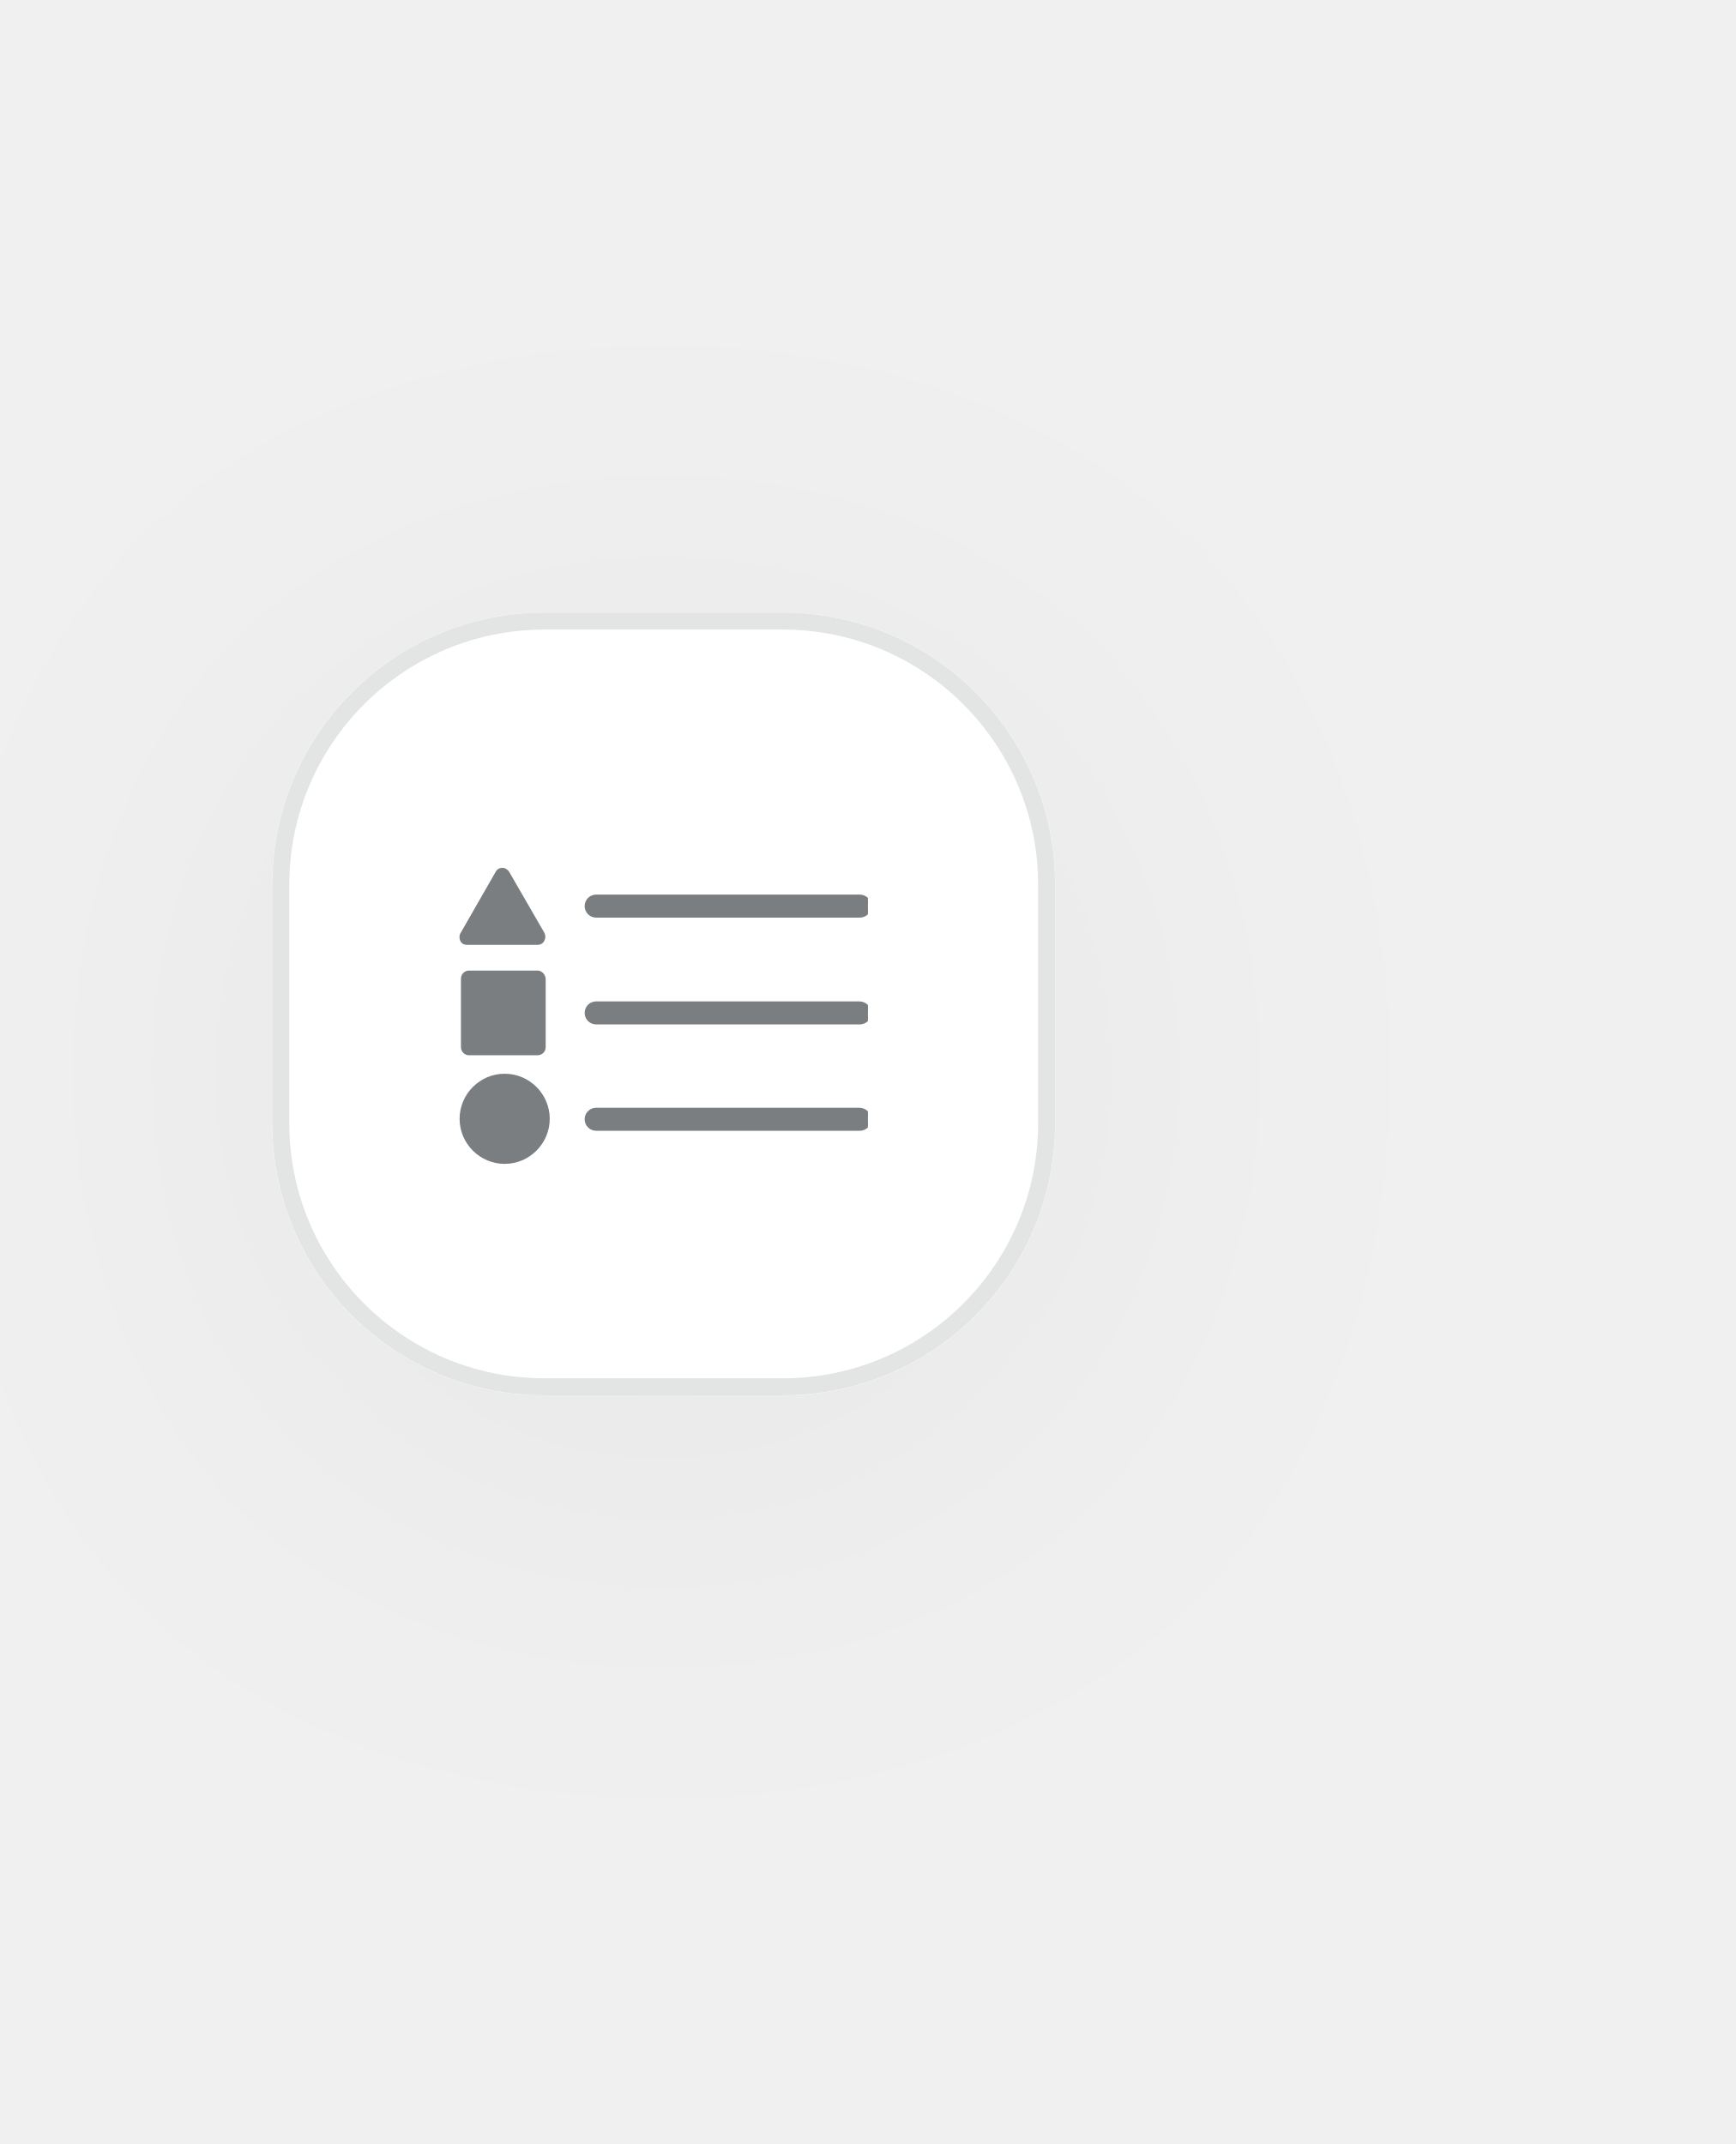
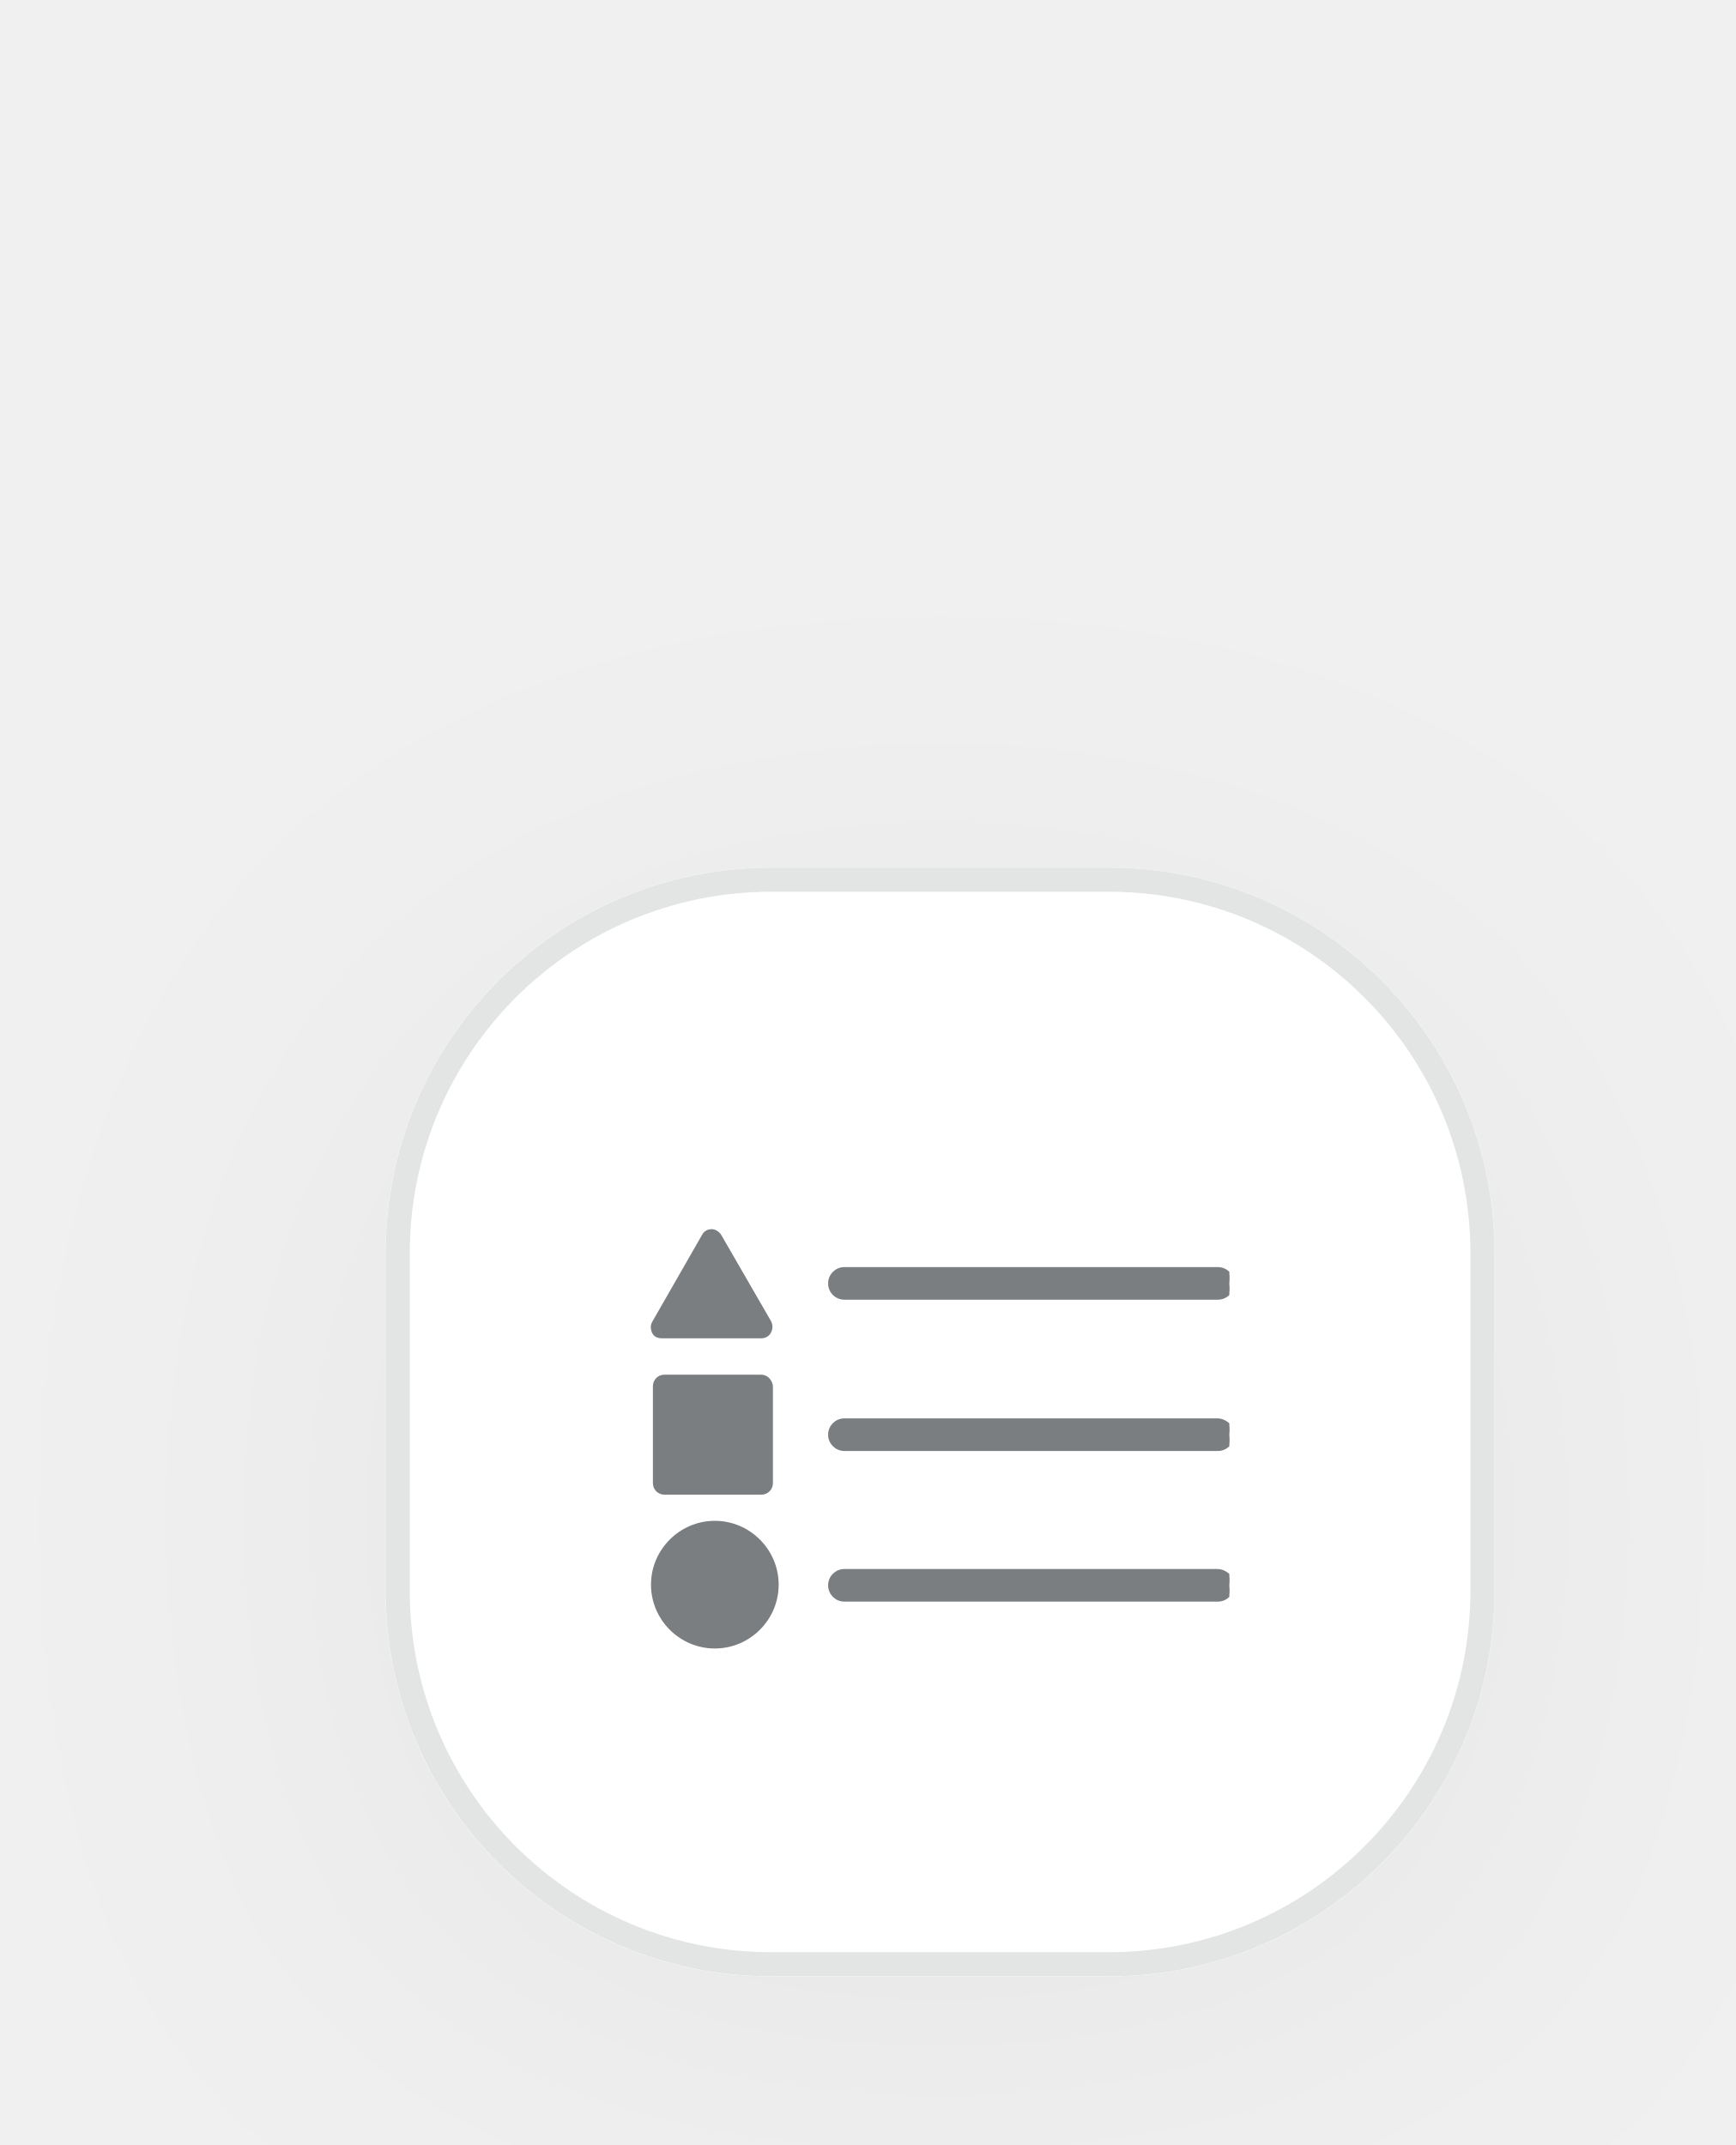
- <svg xmlns="http://www.w3.org/2000/svg" width="102" height="126" viewBox="0 0 102 126" fill="none">
+ <svg xmlns="http://www.w3.org/2000/svg" width="72" height="89" viewBox="0 0 72 89" fill="none">
  <g filter="url(#filter0_d_1400_5185)">
    <rect x="16" y="36" width="46" height="46" rx="16" fill="white" />
    <g clip-path="url(#clip0_1400_5185)">
      <path d="M35.031 52.674H35.031L50.523 52.674C50.843 52.674 51.1 52.931 51.1 53.251C51.1 53.571 50.843 53.827 50.523 53.827H35.131V53.827H35.031C34.711 53.827 34.454 53.571 34.455 53.251C34.455 53.251 34.455 53.251 34.455 53.25M35.031 52.674V52.774C34.766 52.774 34.555 52.986 34.555 53.251L34.455 53.25M35.031 52.674C34.711 52.674 34.455 52.931 34.455 53.25M35.031 52.674L34.455 53.25M35.031 53.727H35.131H35.031Z" fill="#7A7E80" stroke="#7A7E80" stroke-width="0.2" />
      <path d="M50.497 58.951H35.031C34.711 58.951 34.455 59.208 34.455 59.527C34.455 59.847 34.711 60.104 35.031 60.104H50.523C50.843 60.104 51.1 59.847 51.1 59.527C51.1 59.201 50.81 58.951 50.497 58.951C50.497 58.951 50.497 58.951 50.497 58.951Z" fill="#7A7E80" stroke="#7A7E80" stroke-width="0.2" />
      <path d="M50.497 65.201H35.031C34.711 65.201 34.455 65.457 34.455 65.777C34.455 66.097 34.711 66.354 35.031 66.354H50.523C50.843 66.354 51.1 66.097 51.1 65.777C51.1 65.451 50.81 65.201 50.497 65.201C50.497 65.201 50.497 65.201 50.497 65.201Z" fill="#7A7E80" stroke="#7A7E80" stroke-width="0.2" />
      <path d="M31.588 57.038H27.563C27.298 57.038 27.086 57.249 27.086 57.514V61.54C27.086 61.804 27.298 62.016 27.563 62.016H31.588C31.853 62.016 32.065 61.804 32.065 61.54V57.514C32.038 57.249 31.827 57.038 31.588 57.038Z" fill="#7A7E80" />
      <path d="M27.457 55.528H31.588C31.747 55.528 31.906 55.449 31.985 55.29C32.065 55.131 32.065 54.972 31.985 54.813L29.92 51.238C29.84 51.106 29.681 51 29.523 51C29.364 51 29.205 51.079 29.125 51.238L27.06 54.84C26.98 54.972 26.98 55.158 27.06 55.316C27.139 55.475 27.298 55.528 27.457 55.528L27.457 55.528Z" fill="#7A7E80" />
      <path d="M29.655 63.102C28.198 63.102 27.007 64.294 27.007 65.751C27.007 67.207 28.198 68.399 29.655 68.399C31.112 68.399 32.303 67.207 32.303 65.751C32.303 64.294 31.112 63.102 29.655 63.102Z" fill="#7A7E80" />
    </g>
    <rect x="16.5" y="36.5" width="45" height="45" rx="15.5" stroke="#E3E5E5" />
  </g>
  <defs>
    <filter id="filter0_d_1400_5185" x="-24" y="0" width="126" height="126" filterUnits="userSpaceOnUse" color-interpolation-filters="sRGB">
      <feFlood flood-opacity="0" result="BackgroundImageFix" />
      <feColorMatrix in="SourceAlpha" type="matrix" values="0 0 0 0 0 0 0 0 0 0 0 0 0 0 0 0 0 0 127 0" result="hardAlpha" />
      <feOffset dy="4" />
      <feGaussianBlur stdDeviation="20" />
      <feComposite in2="hardAlpha" operator="out" />
      <feColorMatrix type="matrix" values="0 0 0 0 0 0 0 0 0 0 0 0 0 0 0 0 0 0 0.04 0" />
      <feBlend mode="normal" in2="BackgroundImageFix" result="effect1_dropShadow_1400_5185" />
      <feBlend mode="normal" in="SourceGraphic" in2="effect1_dropShadow_1400_5185" result="shape" />
    </filter>
    <clipPath id="clip0_1400_5185">
      <rect width="24" height="24" fill="white" transform="translate(27 48)" />
    </clipPath>
  </defs>
</svg>
